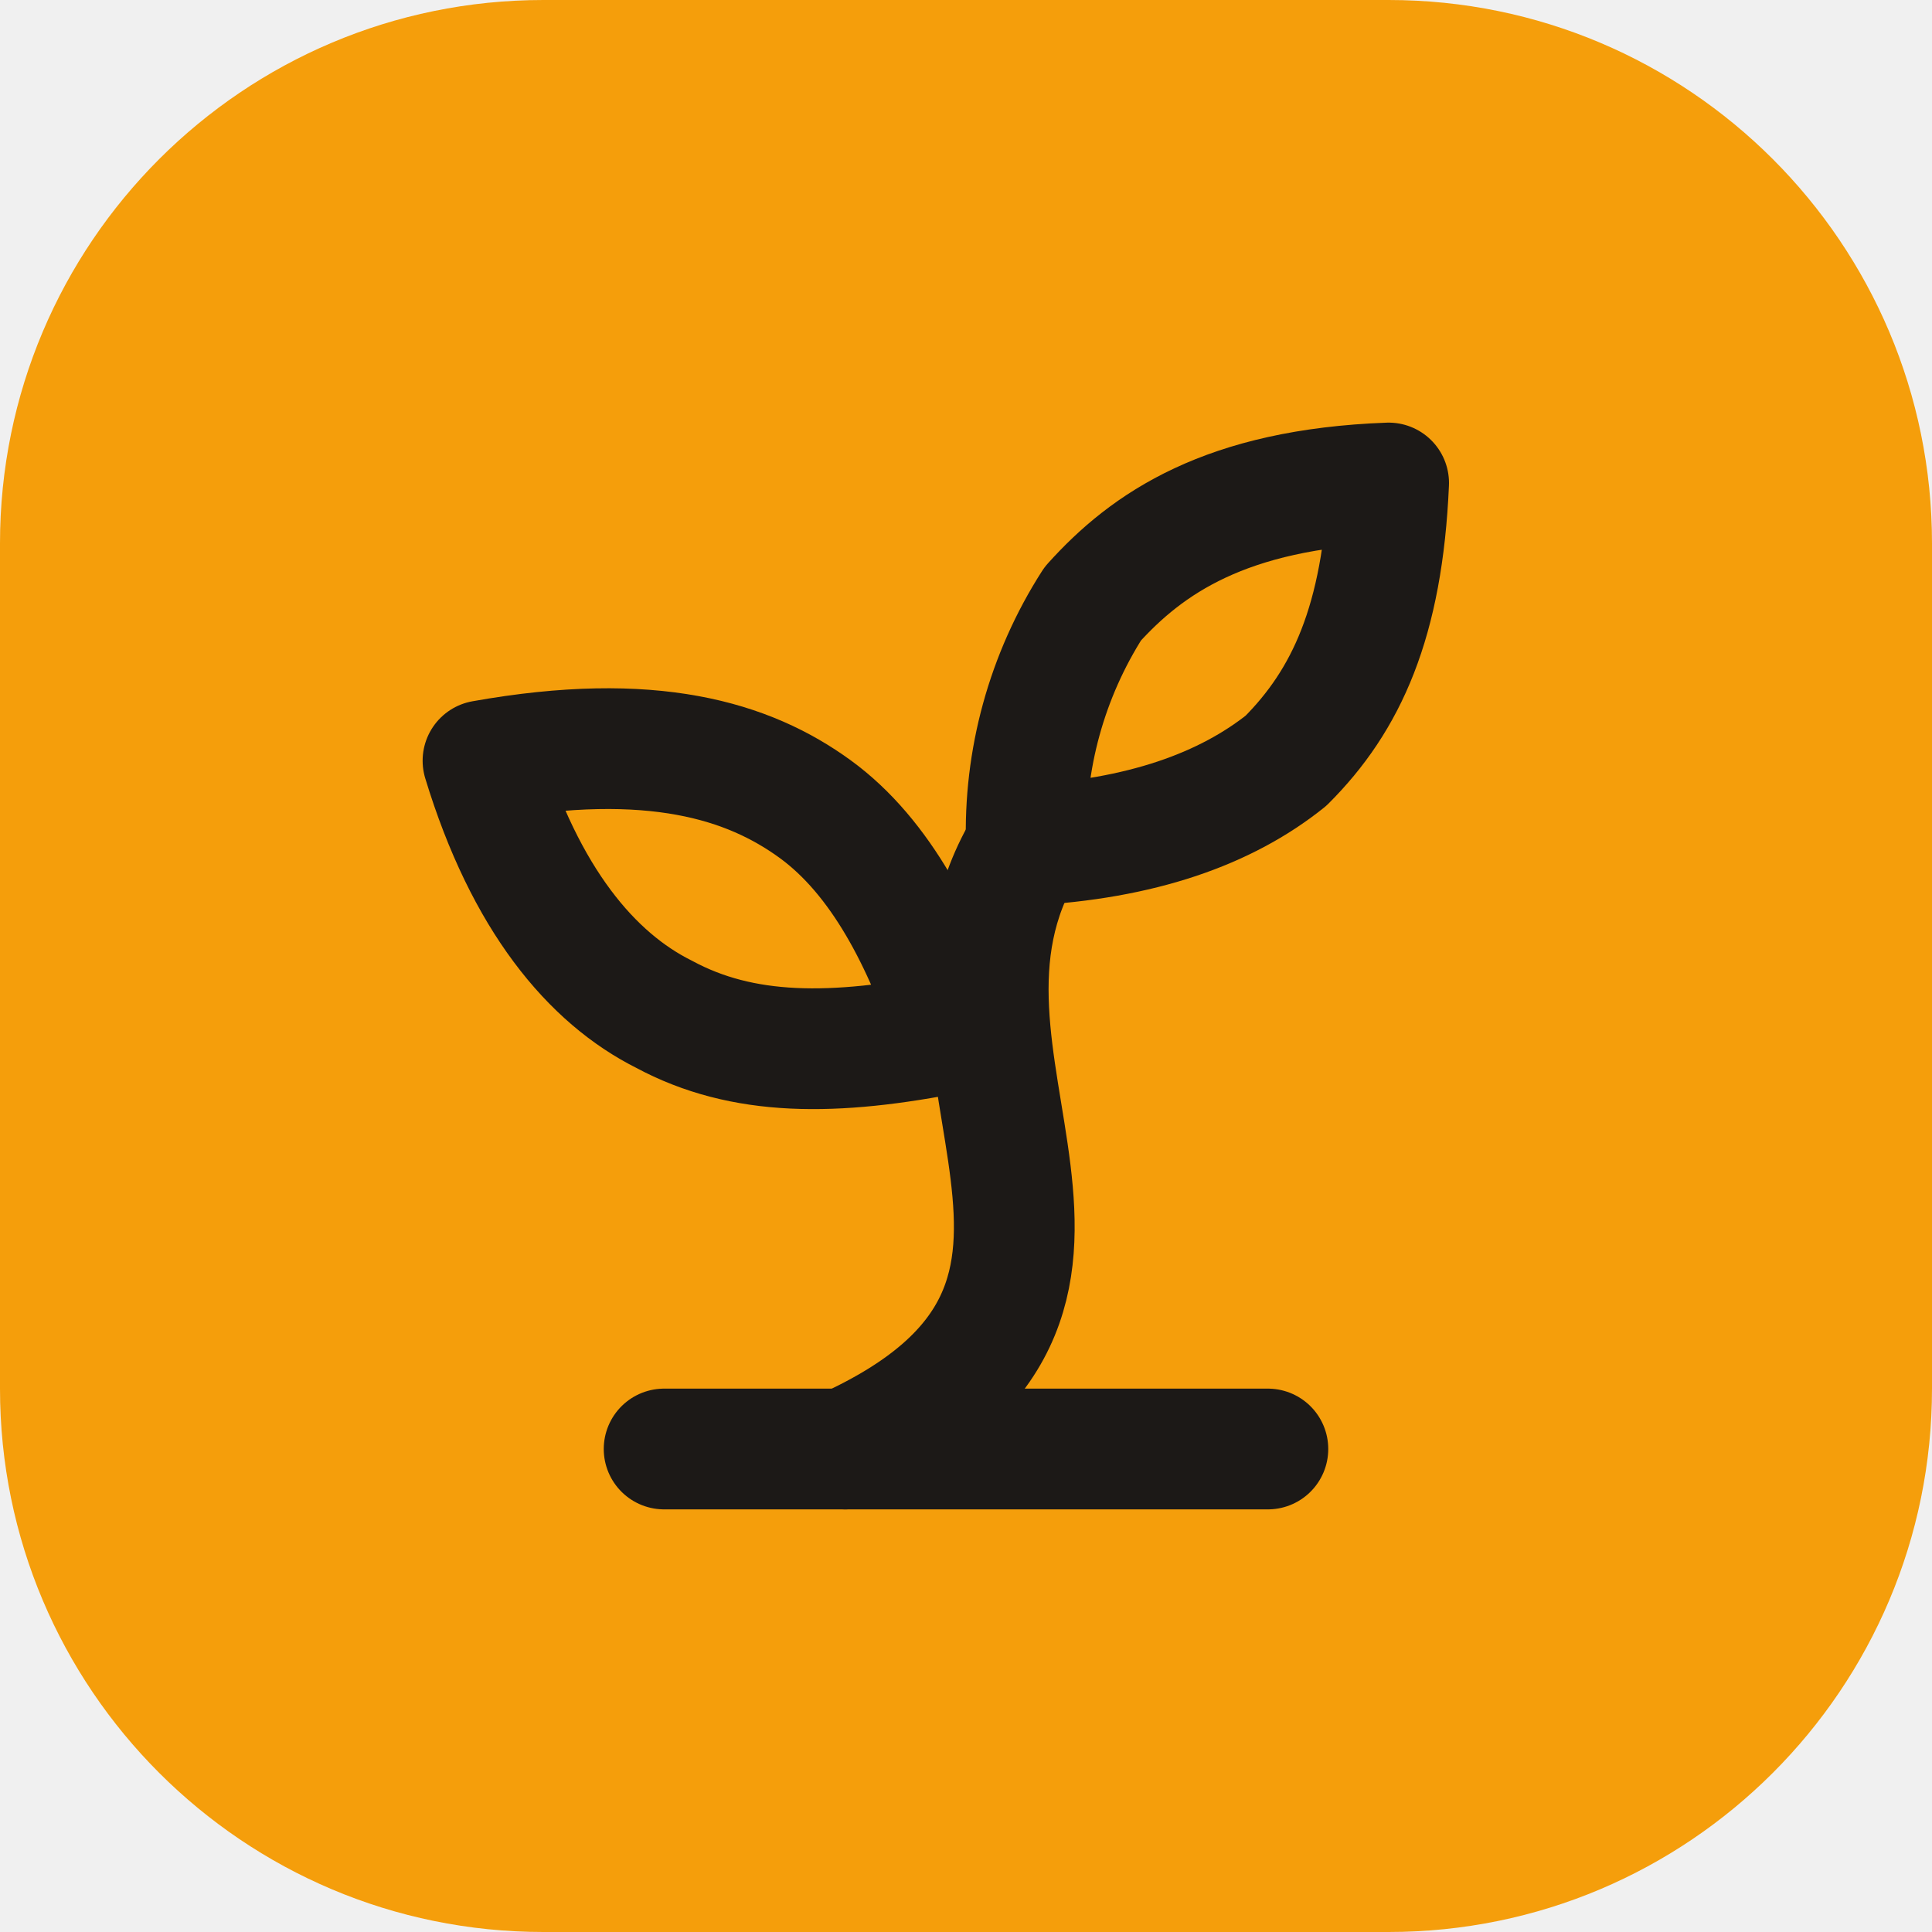
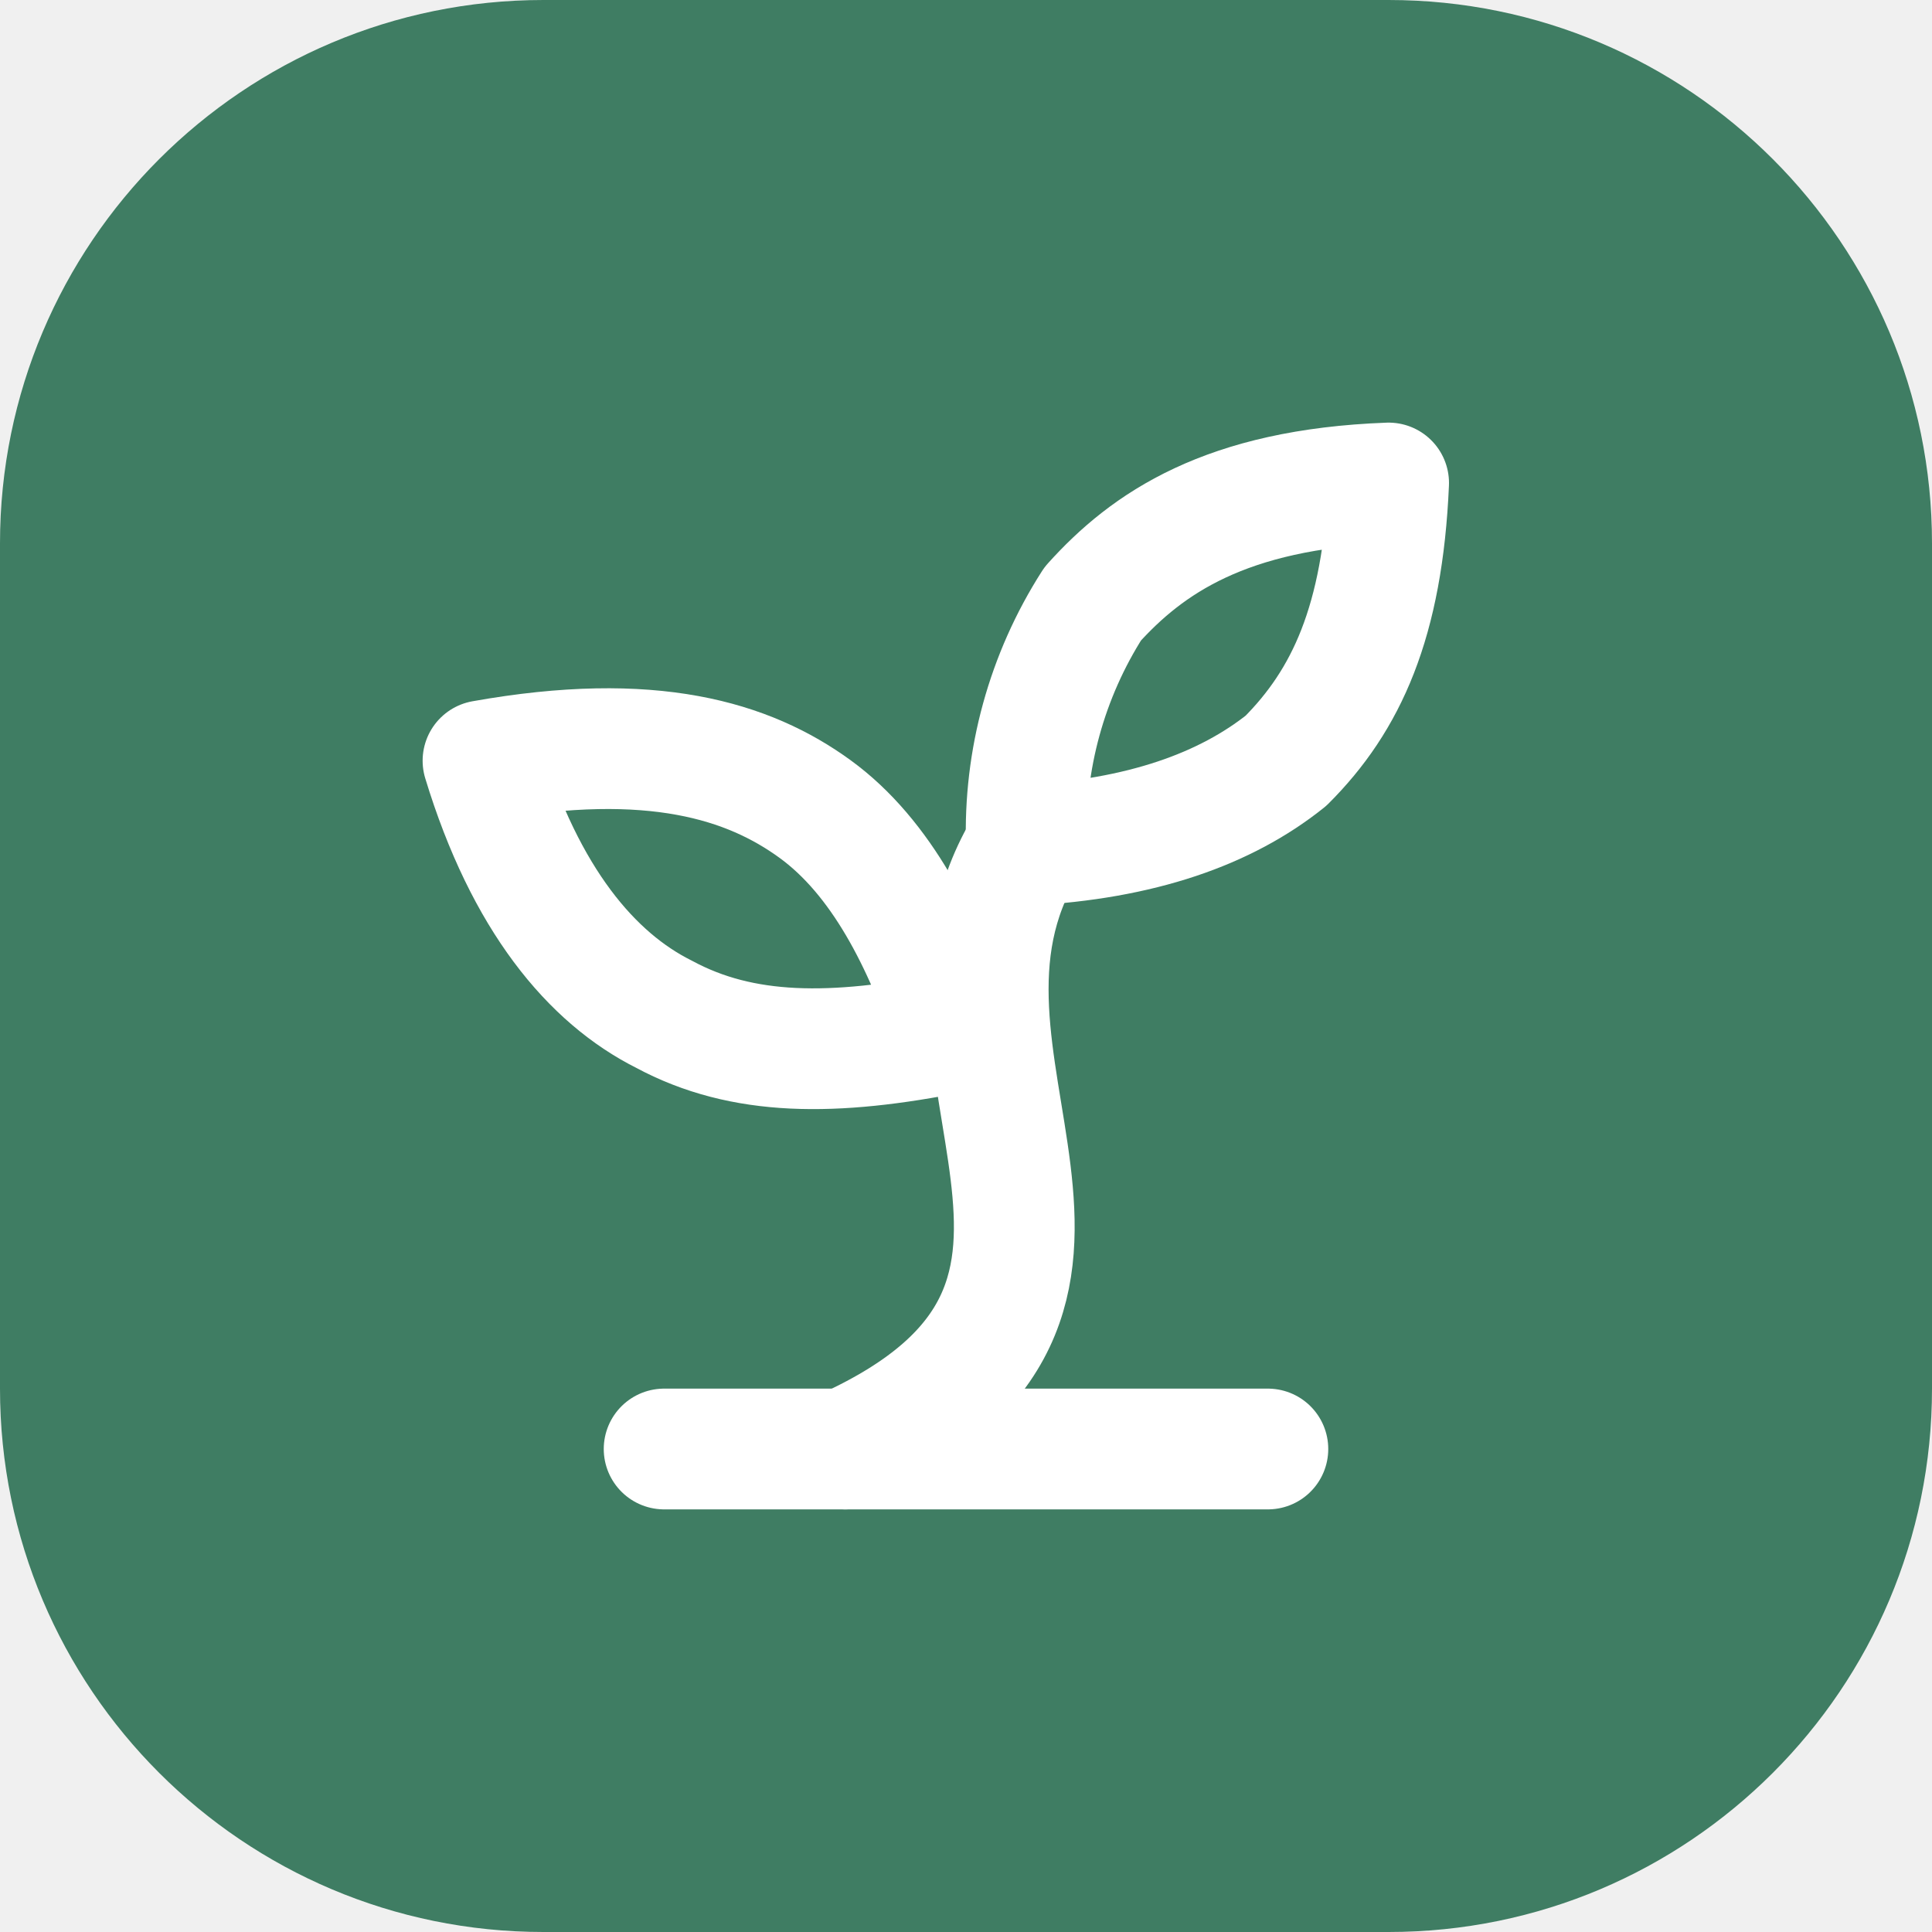
<svg xmlns="http://www.w3.org/2000/svg" viewBox="0 0 32 32">
-   <rect width="32" height="32" rx="9" fill="#f59e0b" />
-   <g transform="translate(4 4)" fill="none" stroke="#1c1917" stroke-width="2" stroke-linecap="round" stroke-linejoin="round">
+   <rect width="32" height="32" rx="9" fill="#3f7d63" />
+   <g transform="translate(4 4)" fill="none" stroke="#ffffff" stroke-width="2" stroke-linecap="round" stroke-linejoin="round">
    <path d="M7 20h10" />
    <path d="M10 20c5.5-2.5.8-6.4 3-10" />
    <path d="M9.5 9.4c1.1.8 1.8 2.2 2.3 3.7-2 .4-3.5.4-4.8-.3-1.2-.6-2.3-1.9-3-4.2 2.8-.5 4.4 0 5.5.8z" />
    <path d="M14.1 6a7 7 0 0 0-1.1 4c1.9-.1 3.3-.6 4.3-1.4 1-1 1.6-2.3 1.7-4.6-2.7.1-4 1-4.9 2z" />
  </g>
</svg>
